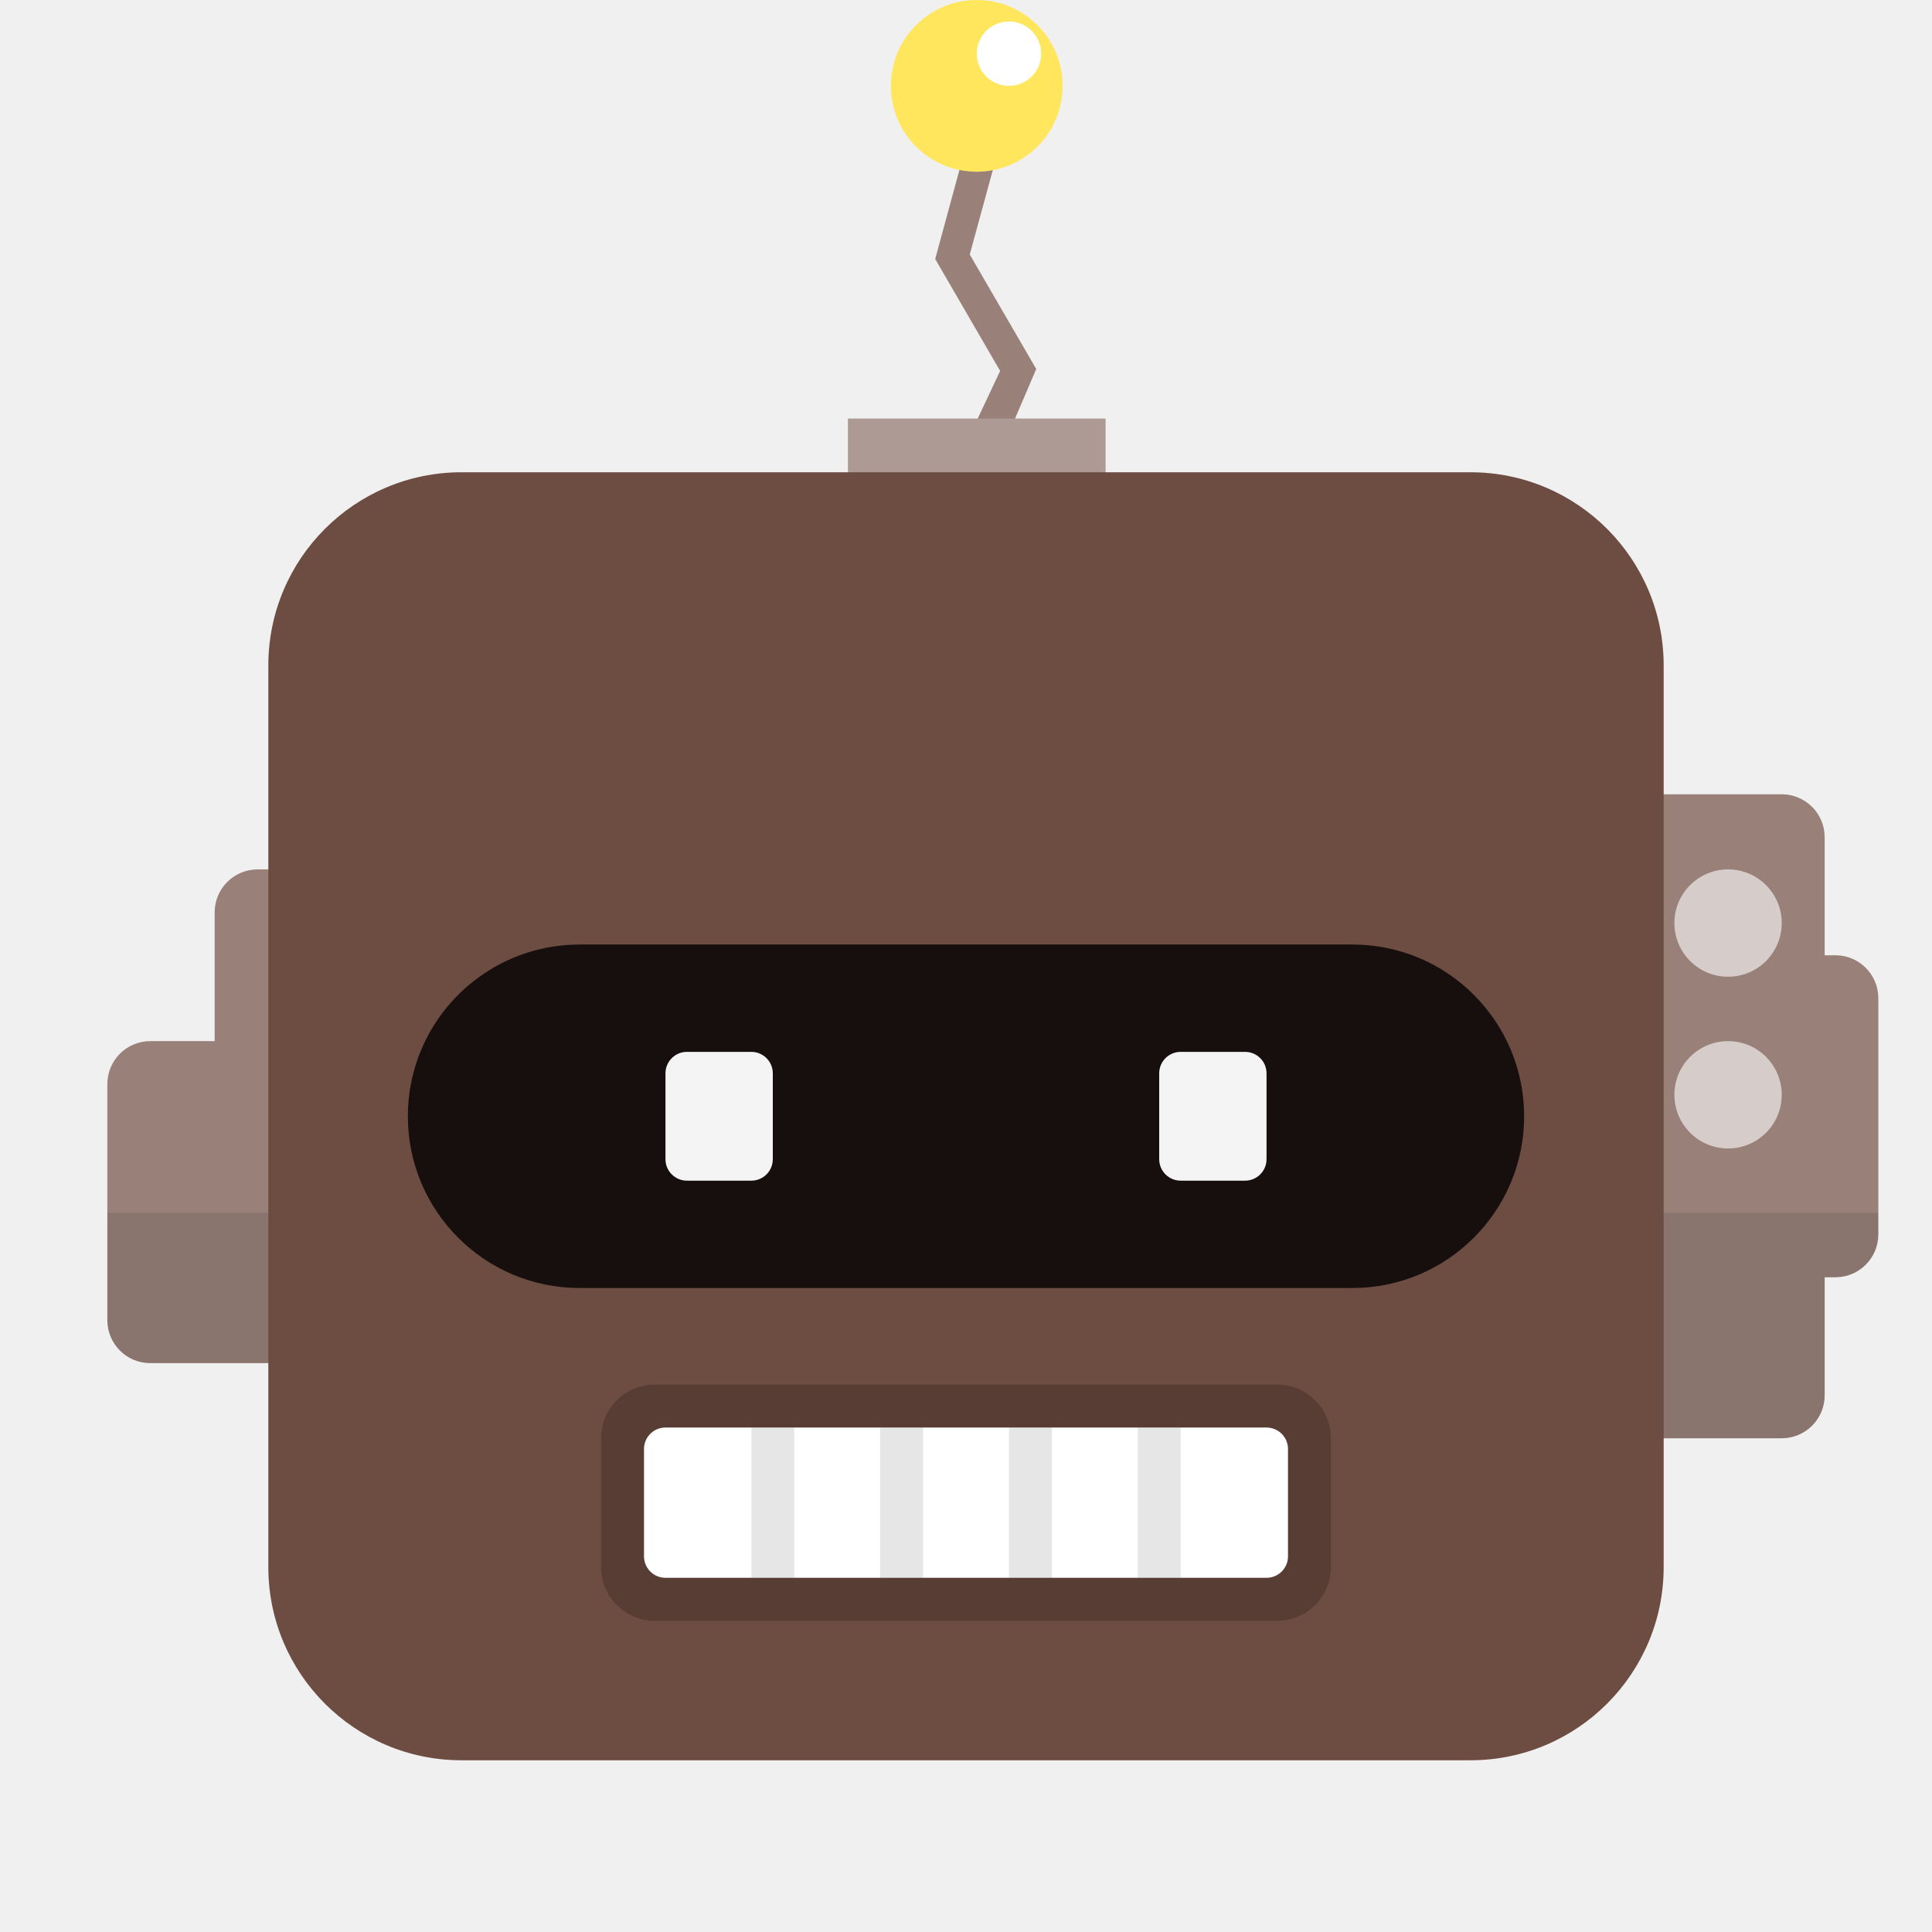
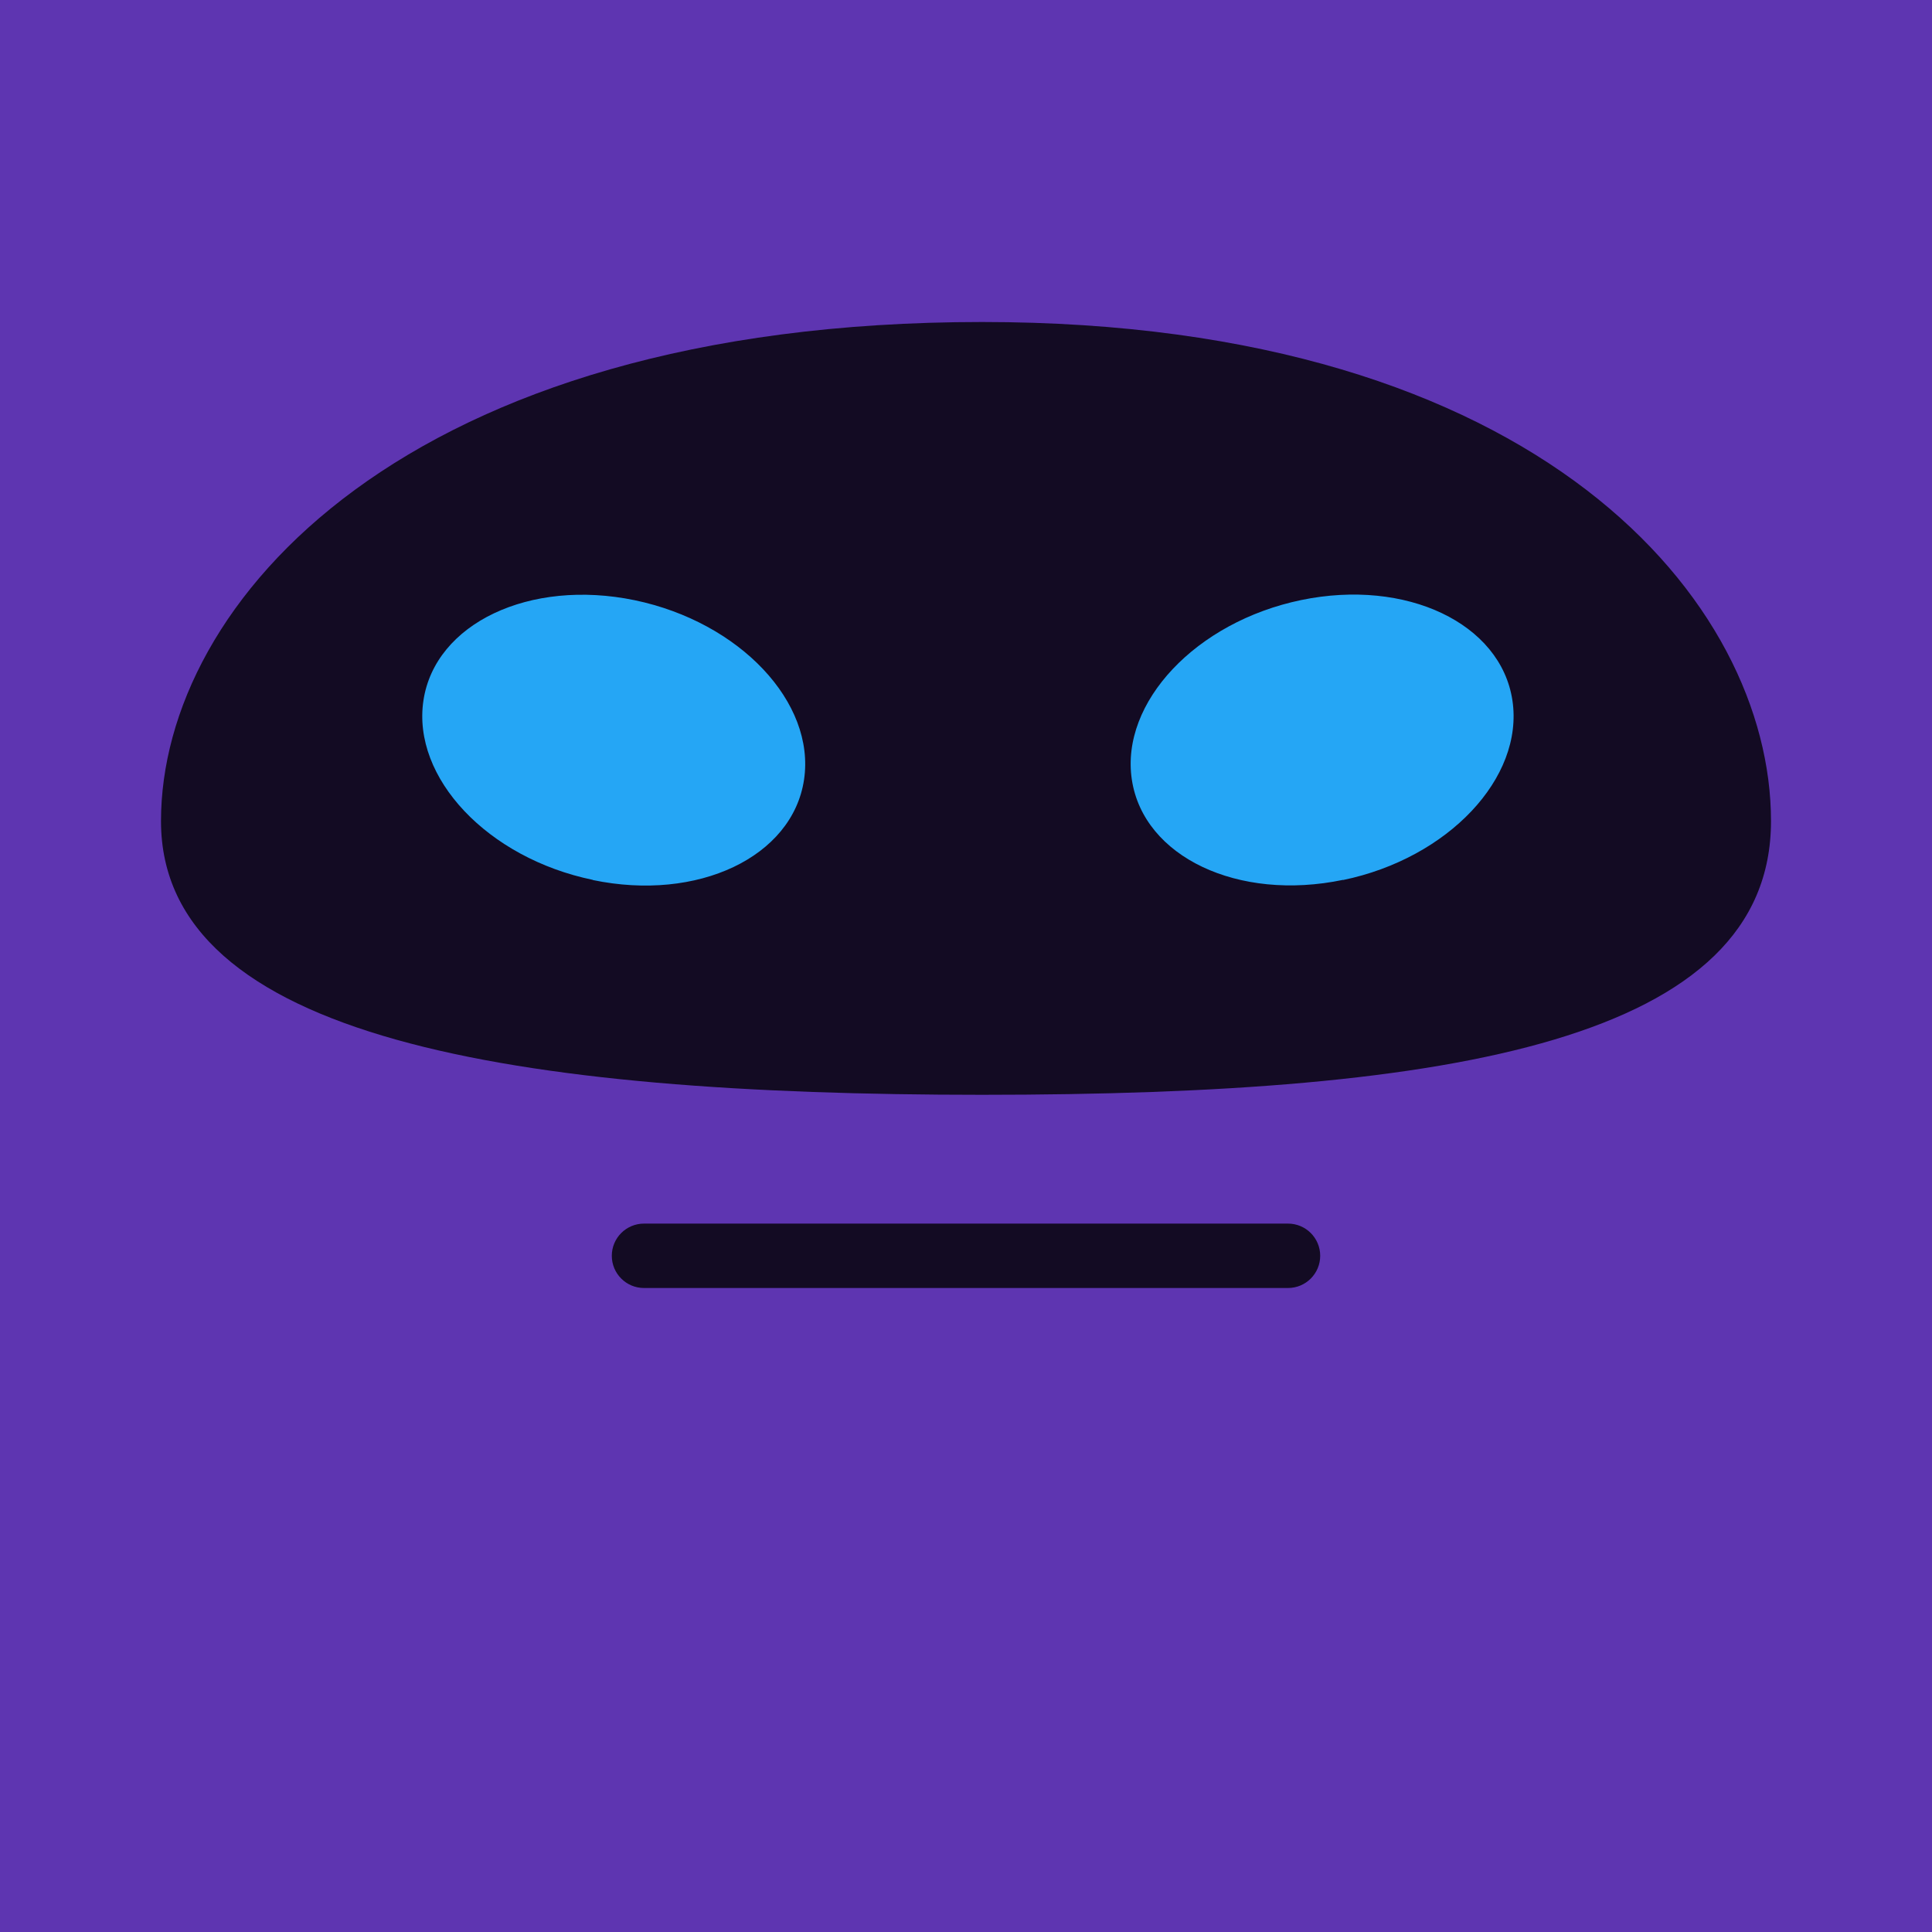
- <svg xmlns="http://www.w3.org/2000/svg" viewBox="0 0 180 180" fill="none" shape-rendering="auto">
+ <svg xmlns="http://www.w3.org/2000/svg" viewBox="0 0 120 120" fill="none" shape-rendering="auto">
  <mask id="viewboxMask">
-     <rect width="180" height="180" rx="0" ry="0" x="0" y="0" fill="#fff" />
+     <rect width="120" height="120" rx="0" ry="0" x="0" y="0" fill="#fff" />
  </mask>
  <g mask="url(#viewboxMask)">
-     <g transform="translate(0 66)">
-       <mask id="sidesSquareAssymetric-a" style="mask-type:luminance" maskUnits="userSpaceOnUse" x="10" y="8" width="165" height="60">
-         <g fill="#fff">
-           <rect x="10" y="31" width="36" height="30" rx="4" />
-           <rect x="20" y="15" width="26" height="30" rx="4" />
-           <rect x="139" y="23" width="36" height="30" rx="4" />
-           <rect x="134" y="8" width="36" height="60" rx="4" />
-         </g>
-       </mask>
-       <g mask="url(#sidesSquareAssymetric-a)">
-         <path d="M0 0h180v76H0V0Z" fill="#6d4c41" />
-         <path d="M0 0h180v76H0V0Z" fill="#fff" fill-opacity=".3" />
-         <path fill="#000" fill-opacity=".1" d="M0 47h180v29H0z" />
-         <circle cx="161" cy="20" r="5" fill="#fff" fill-opacity=".6" />
-         <circle cx="161" cy="36" r="5" fill="#fff" fill-opacity=".6" />
+     <rect fill="#5e35b1" width="120" height="120" x="0" y="0" />
+     <g transform="translate(22 68)">
+       <rect x="16" y="8" width="44" height="4" rx="2" fill="#000" fill-opacity=".8" />
+     </g>
+     <g transform="translate(8 20)">
+       <g fill-rule="evenodd" clip-rule="evenodd">
+         <path d="M53 0c34.75 0 49 17.47 49 31 0 13.53-19.59 17-49 17-29.05 0-51-3.47-51-17S17.11 0 53 0Z" fill="#000" fill-opacity=".8" />
+         <path d="M28.82 34.65c-6.53-1.35-11.24-6.34-10.52-11.14.72-4.79 6.6-7.58 13.12-6.23 6.53 1.36 11.24 6.35 10.52 11.15-.72 4.8-6.6 7.59-13.12 6.23ZM75.42 34.65c-6.52 1.36-12.4-1.43-13.12-6.23-.72-4.8 4-9.8 10.52-11.15 6.52-1.35 12.4 1.44 13.12 6.24.72 4.81-4 9.8-10.52 11.15Z" fill="#25A6F5" />
      </g>
-     </g>
-     <g transform="translate(41)">
-       <mask id="topAntennaCrooked-a" style="mask-type:luminance" maskUnits="userSpaceOnUse" x="38" y="12" width="24" height="40">
-         <g fill="#fff">
-           <path d="M55.54 34.39 51 45h-3.74l4.92-10.44-6.05-10.43 3.22-11.84 2.9.8-2.9 10.62 6.2 10.68Z" />
-           <path d="M38 39h24v13H38z" />
-         </g>
-       </mask>
-       <g mask="url(#topAntennaCrooked-a)">
-         <path d="M0 0h100v52H0V0Z" fill="#6d4c41" />
-         <path d="M0 6h100v52H0V6Z" fill="#fff" fill-opacity=".3" />
-         <path fill="#fff" fill-opacity=".2" d="M38 39h24v13H38z" />
-       </g>
-       <circle cx="50" cy="8" r="8" fill="#FFE65C" />
-       <circle cx="53" cy="5" r="3" fill="#fff" />
-     </g>
-     <g transform="translate(25 44)">
-       <mask id="faceSquare01-a" style="mask-type:luminance" maskUnits="userSpaceOnUse" x="0" y="0" width="130" height="120">
-         <rect width="130" height="120" rx="18" fill="#fff" />
-       </mask>
-       <g mask="url(#faceSquare01-a)">
-         <path d="M-2-2h134v124H-2V-2Z" fill="#6d4c41" />
-         <g transform="translate(-1 -1)" />
-       </g>
-     </g>
-     <g transform="translate(52 124)">
-       <rect x="4" y="5" width="68" height="22" rx="5" fill="#000" fill-opacity=".2" />
-       <rect x="8" y="9" width="60" height="14" rx="2" fill="#fff" />
-       <path fill="#000" fill-opacity=".1" d="M18 9h4v14h-4zM42 9h4v14h-4zM30 9h4v14h-4zM54 9h4v14h-4z" />
-     </g>
-     <g transform="translate(38 76)">
-       <rect y="12" width="104" height="32" rx="16" fill="#000" fill-opacity=".8" />
-       <rect x="24" y="22" width="10" height="12" rx="2" fill="#F4F4F4" />
-       <rect x="70" y="22" width="10" height="12" rx="2" fill="#F4F4F4" />
    </g>
  </g>
</svg>
